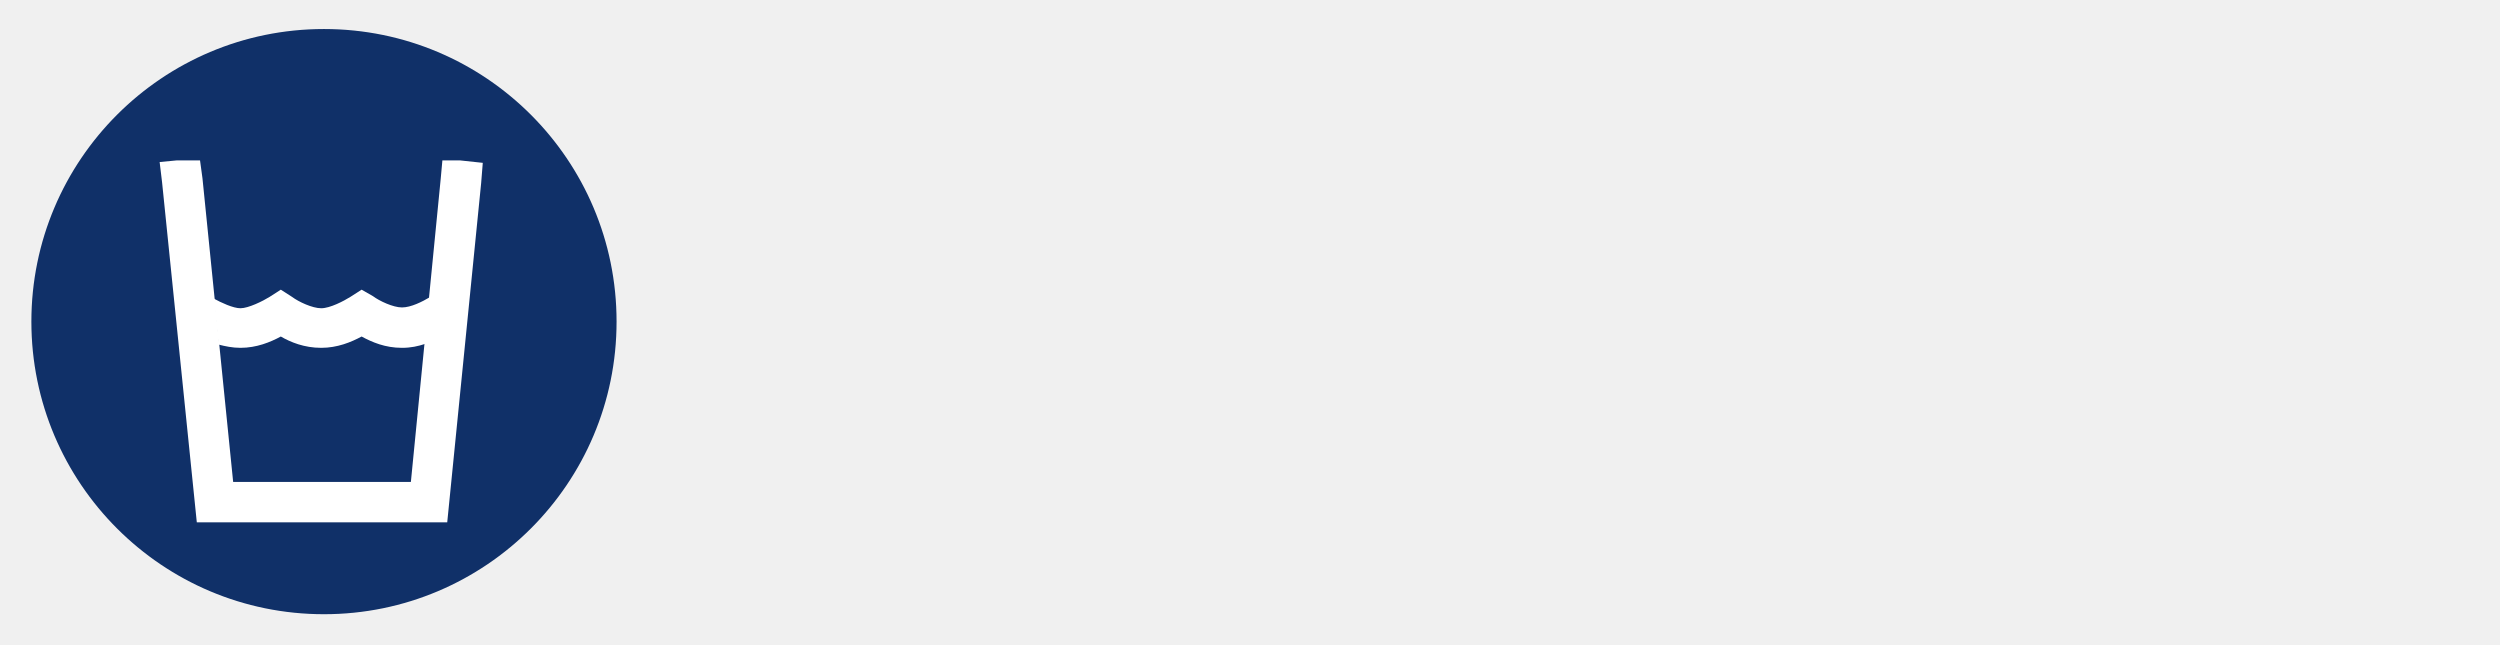
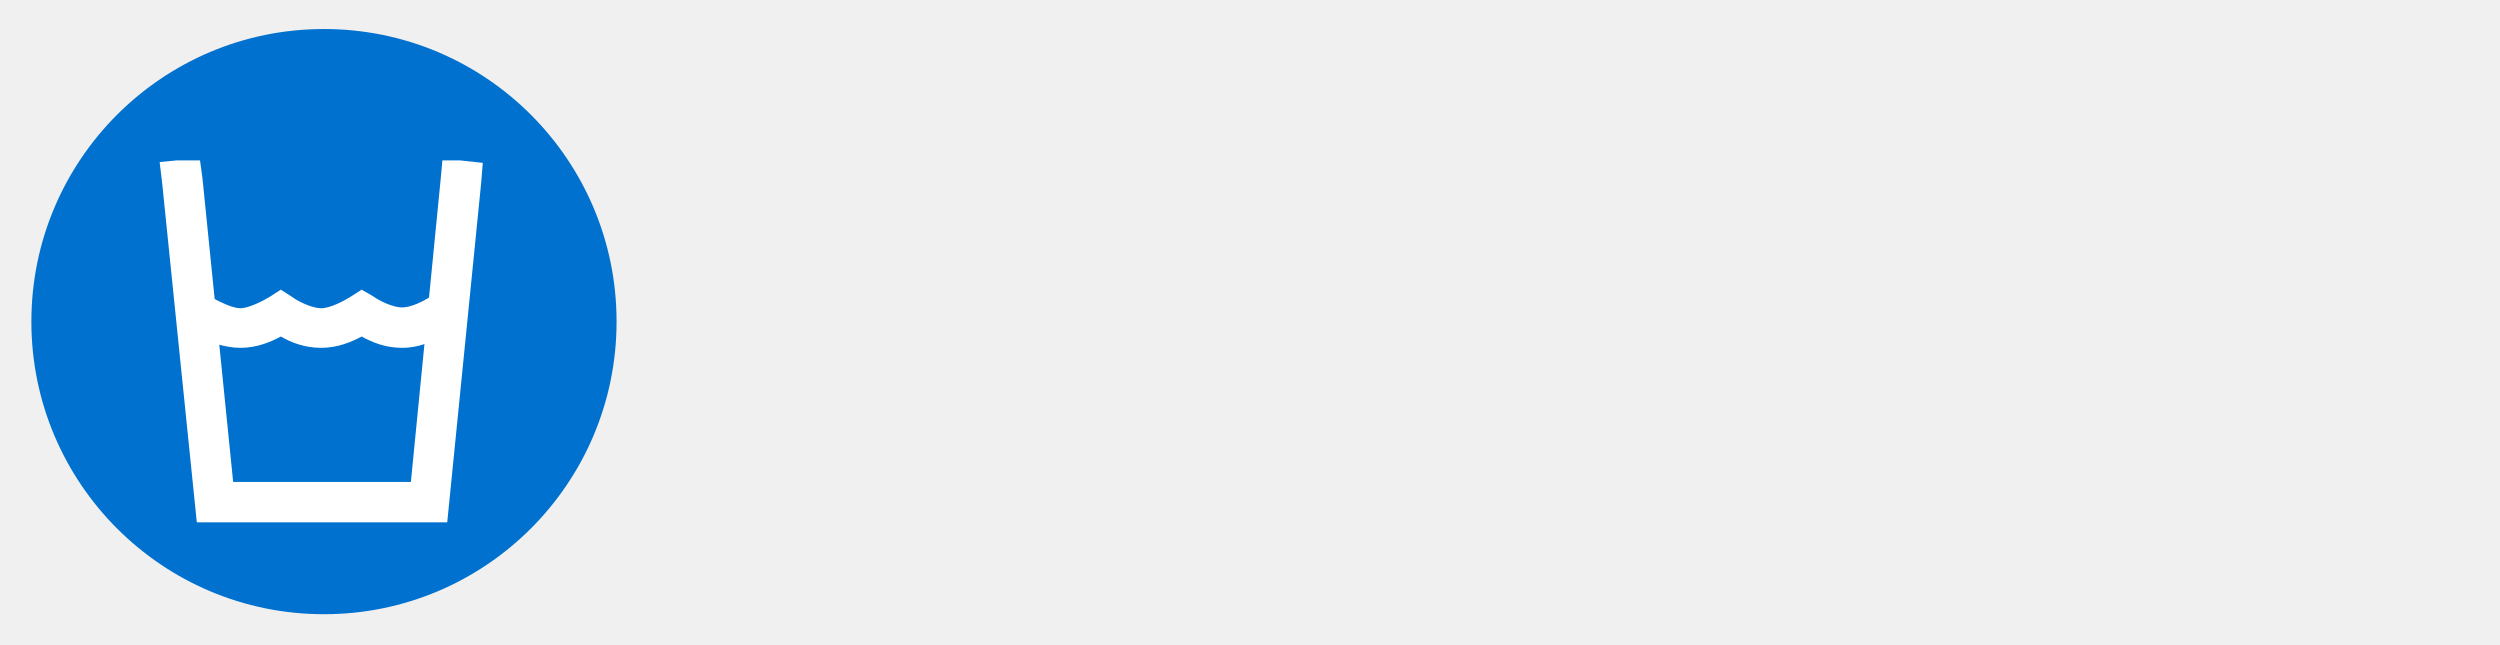
<svg xmlns="http://www.w3.org/2000/svg" version="1.1" id="Calque_1" x="0px" y="0px" viewBox="0 0 318.7 82.1" style="enable-background:new 0 0 318.7 82.1;" xml:space="preserve">
  <style type="text/css">
- 	.st0{fill:#103068;}
+ 	.st0{fill:#0071ce;}
	.st1{fill:#FFFFFF;}
</style>
  <g>
    <circle class="st0" cx="41.3" cy="41" r="37.3" />
  </g>
  <g transform="matrix(4.5006 0 0 4.5006 -581.88 -391.89)">
    <g transform="matrix(.22882 0 0 .22882 123.4 85.761)">
      <path class="st1" d="M60.6,44.8C60.6,44.8,60.5,44.8,60.6,44.8L60.6,44.8L60.6,44.8C60.6,44.8,60.6,44.8,60.6,44.8L60.6,44.8z" />
      <path class="st1" d="M70.5,41.6l-1.4,0.9v0c-0.8,0.5-2.5,1.4-3.6,1.4c-1.1,0-2.8-0.8-3.6-1.4l-1.4-0.9l-1.4,0.9    c-0.8,0.5-2.6,1.4-3.6,1.4c-0.9,0-2.4-0.7-3.3-1.2l0.6,5.7c0.8,0.2,1.7,0.4,2.7,0.4c2,0,3.7-0.7,5-1.4c1.2,0.7,2.9,1.4,5,1.4    c2,0,3.7-0.7,5-1.4c1.3,0.7,2.9,1.4,5,1.4c1.1,0,2-0.2,2.9-0.5l0.6-5.8c-1,0.6-2.4,1.3-3.5,1.3c-1.1,0-2.8-0.8-3.6-1.4l0,0    L70.5,41.6z M60.6,44.8C60.6,44.8,60.6,44.8,60.6,44.8L60.6,44.8L60.6,44.8C60.5,44.8,60.6,44.8,60.6,44.8L60.6,44.8z" />
      <path class="st1" d="M50.5,25.6l-2.9,0l-2.1,0.2l0.3,2.5l4.3,42.1h31l4.2-42l0.2-2.5l-2.8-0.3h-2.2l-0.2,2.2l-3.7,37.6h-22    l-3.8-37.6L50.5,25.6z" />
    </g>
  </g>
</svg>
